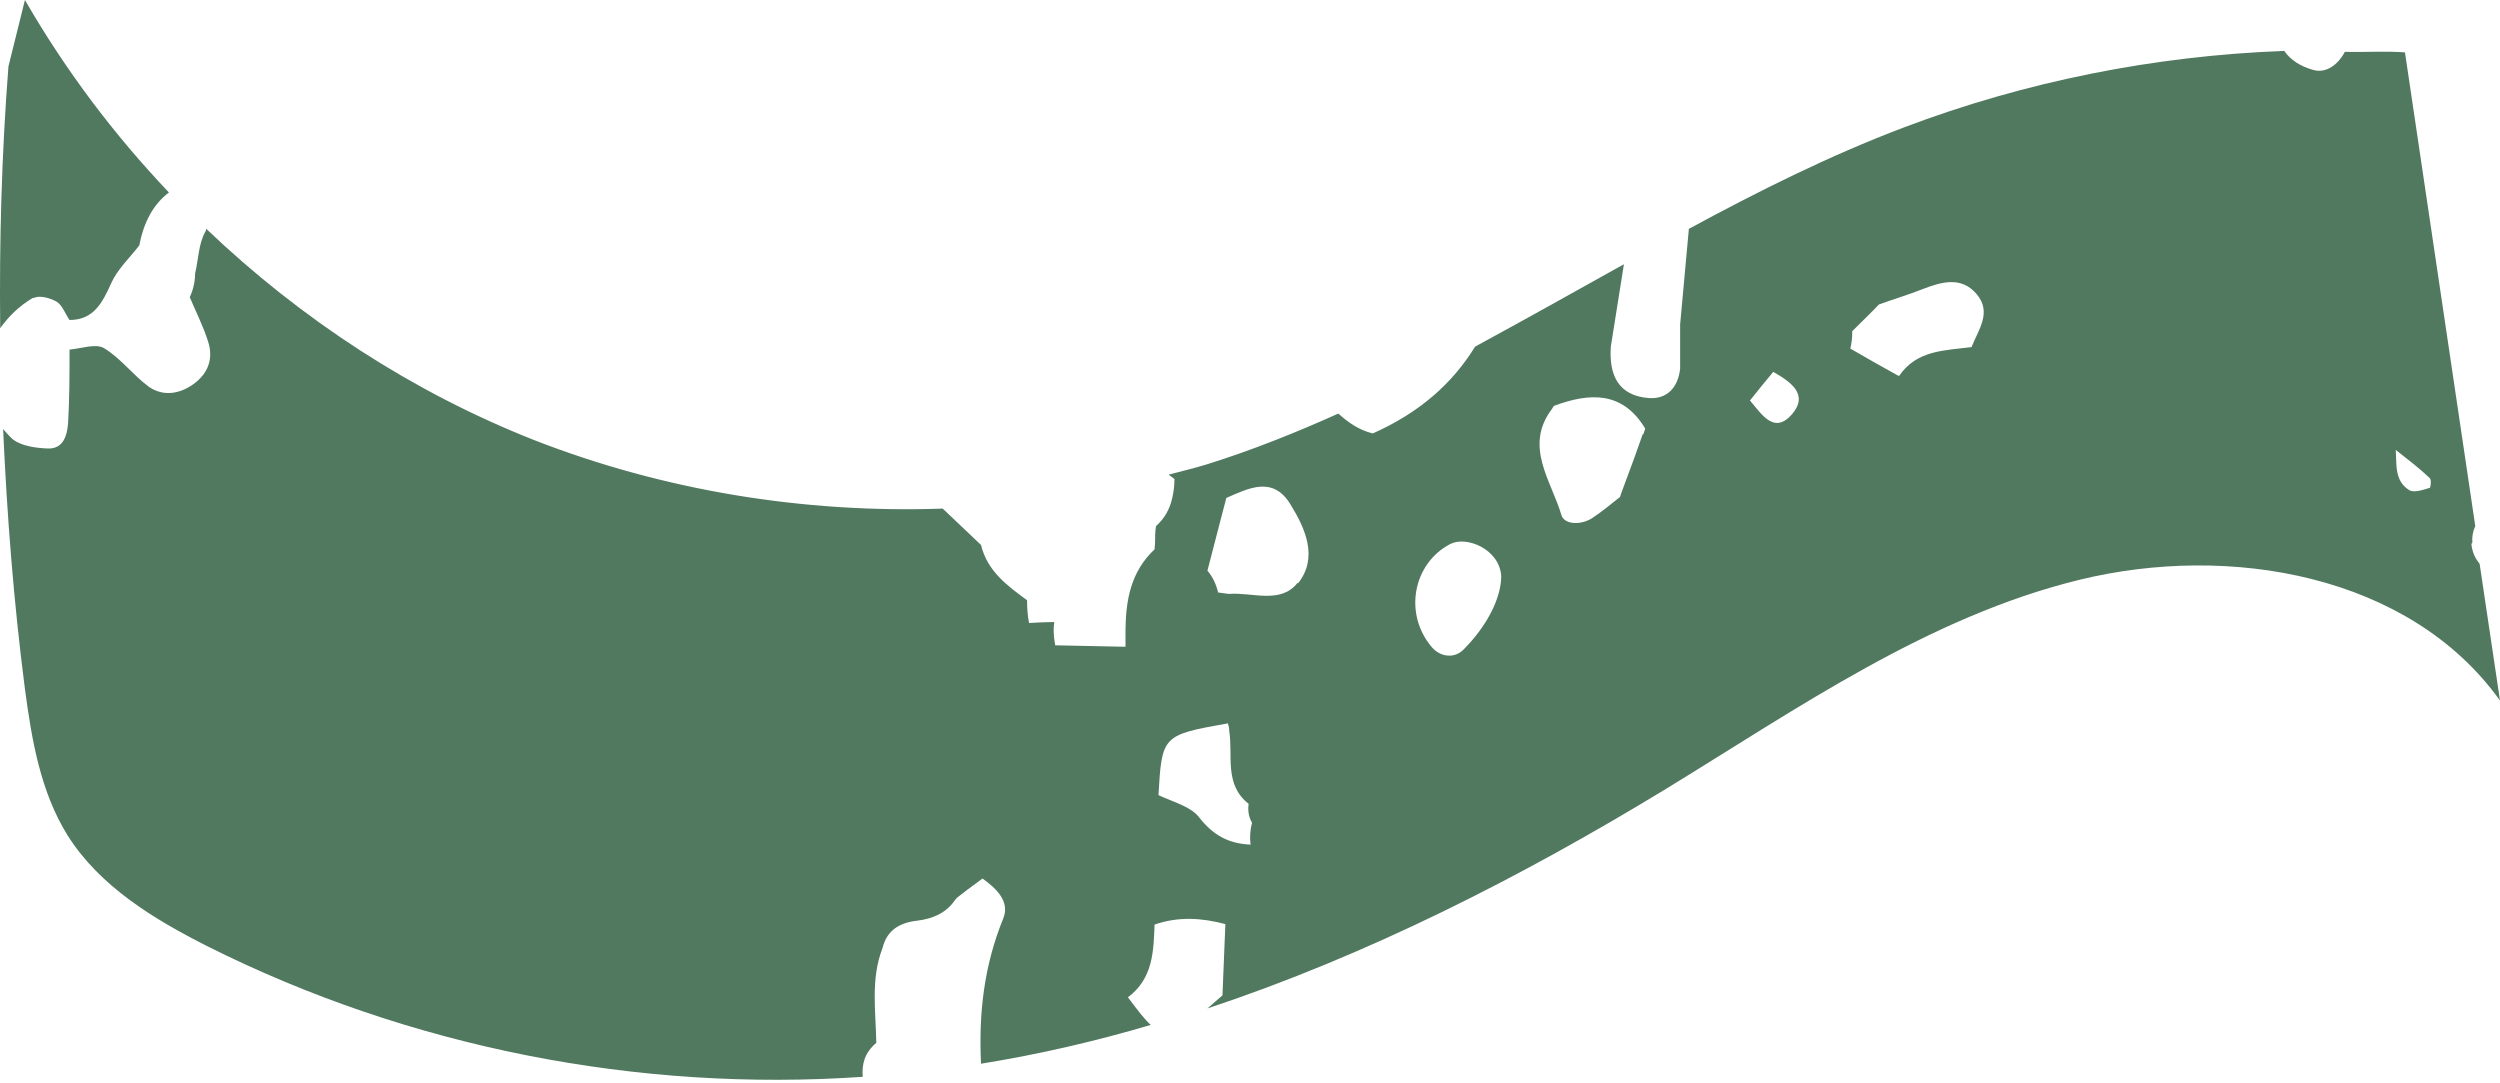
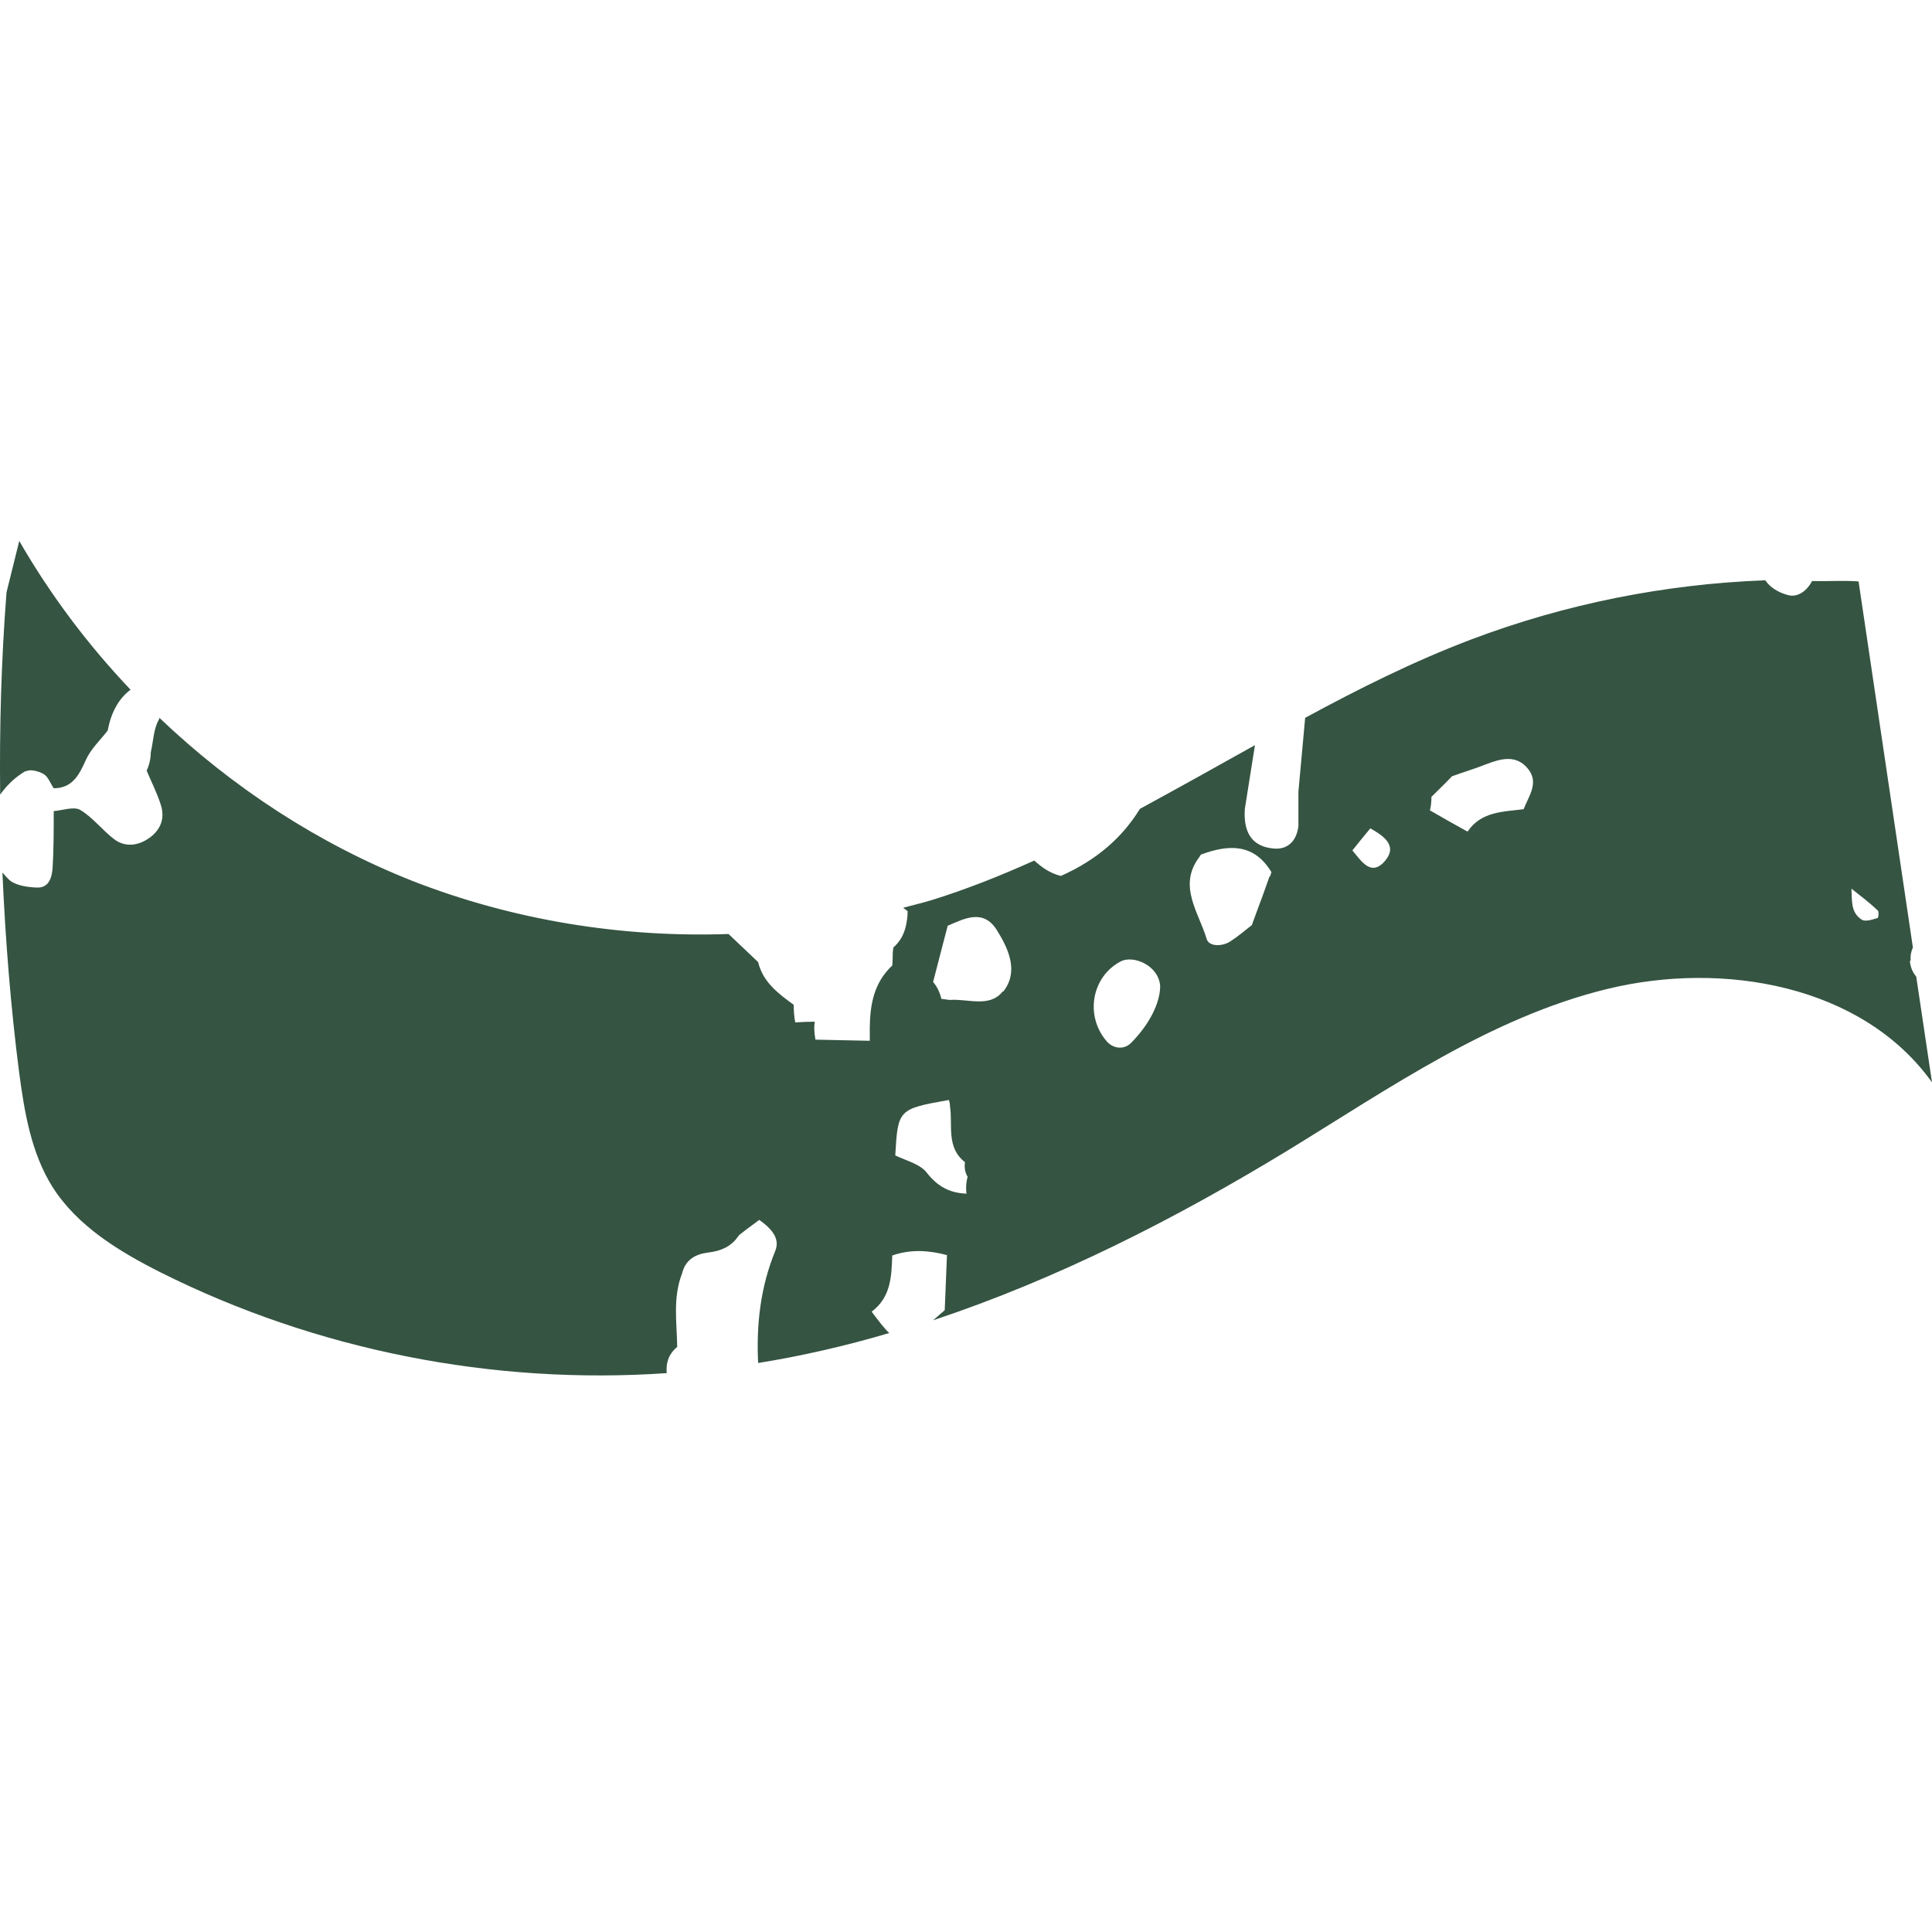
- <svg xmlns="http://www.w3.org/2000/svg" width="224" height="97" viewBox="0 0 224 97" fill="none">
-   <path d="M3.016 26.716C3.494 26.412 4.536 26.716 5.057 27.02C5.579 27.325 5.839 28.107 6.23 28.671C8.402 28.671 9.184 27.107 9.966 25.37C10.531 24.11 11.617 23.111 12.486 21.981C12.877 19.896 13.746 18.289 15.136 17.246C10.184 12.033 5.839 6.255 2.234 0L0.757 5.951C0.149 13.771 -0.069 21.59 0.018 29.41C0.757 28.367 1.713 27.411 2.972 26.673L3.016 26.716Z" fill="#50795F" />
-   <path d="M221.524 48.611C221.48 48.089 221.567 47.611 221.784 47.134C219.699 32.972 217.571 18.854 215.485 4.692C213.704 4.561 211.88 4.692 210.099 4.648C209.447 5.865 208.361 6.603 207.232 6.256C206.146 5.951 205.233 5.387 204.669 4.562C193.026 4.996 181.471 7.298 170.567 11.425C163.921 13.945 157.579 17.116 151.323 20.504C151.062 23.371 150.802 26.238 150.541 29.062C150.541 30.365 150.541 31.712 150.541 33.015C150.367 34.709 149.368 35.795 147.717 35.665C144.981 35.448 144.155 33.58 144.329 31.06C144.72 28.584 145.111 26.108 145.502 23.675C141.071 26.151 136.64 28.628 132.166 31.06C130.167 34.319 127.213 36.968 123 38.836C121.74 38.532 120.784 37.837 119.915 37.055C116.049 38.793 112.139 40.357 108.099 41.617C106.97 41.964 105.84 42.225 104.711 42.529C104.885 42.659 105.058 42.789 105.232 42.92C105.232 43.571 105.145 44.136 105.015 44.701C104.798 45.613 104.363 46.439 103.581 47.134C103.495 47.611 103.495 48.089 103.495 48.567C103.495 48.784 103.451 49.002 103.451 49.219C101.323 51.217 100.888 53.737 100.845 56.343C100.845 56.864 100.845 57.386 100.845 57.95C98.76 57.907 96.631 57.863 94.546 57.82C94.546 57.82 94.502 57.472 94.459 57.255C94.415 56.777 94.372 56.3 94.459 55.778C94.459 55.778 94.459 55.778 94.459 55.735C94.459 55.735 94.459 55.735 94.415 55.735C93.677 55.735 92.938 55.778 92.2 55.822C92.07 55.127 92.026 54.475 92.026 53.78C90.245 52.477 88.464 51.174 87.899 48.828C86.77 47.742 85.597 46.656 84.467 45.57C72.043 46.004 59.489 43.962 47.89 39.444C36.986 35.144 26.995 28.628 18.481 20.504C18.437 20.591 18.481 20.678 18.394 20.765C17.785 21.851 17.785 23.241 17.481 24.501C17.481 25.239 17.308 25.978 17.003 26.629C17.568 27.976 18.22 29.236 18.654 30.626C19.132 32.147 18.654 33.45 17.351 34.405C16.091 35.318 14.614 35.535 13.354 34.666C11.921 33.623 10.835 32.103 9.315 31.191C8.576 30.756 7.273 31.234 6.23 31.321C6.23 33.536 6.23 35.752 6.1 37.924C6.013 38.967 5.709 40.27 4.232 40.183C3.189 40.139 1.973 39.966 1.191 39.401C0.844 39.097 0.583 38.793 0.279 38.445C0.626 46.221 1.234 53.997 2.234 61.73C2.842 66.291 3.624 70.939 6.056 74.849C8.924 79.41 13.789 82.364 18.611 84.797C36.639 93.833 57.143 97.873 77.3 96.483C77.213 95.397 77.43 94.354 78.516 93.442C78.472 90.575 77.995 87.707 79.081 84.927C79.472 83.32 80.645 82.668 82.165 82.495C83.555 82.321 84.728 81.843 85.553 80.67C85.597 80.583 85.684 80.54 85.727 80.453C86.335 79.975 86.9 79.54 87.508 79.106C87.682 78.976 87.856 78.845 88.03 78.715C89.246 79.584 90.506 80.757 89.898 82.277C88.16 86.534 87.682 90.835 87.899 95.309C93.025 94.484 98.108 93.311 103.104 91.834C102.539 91.313 101.974 90.575 101.062 89.358C103.321 87.664 103.364 85.231 103.451 82.755V82.842C105.58 82.103 107.665 82.234 109.793 82.799C109.707 84.927 109.62 87.056 109.533 89.184C109.098 89.575 108.621 89.966 108.186 90.357C122.565 85.579 136.292 78.585 149.281 70.679C161.141 63.424 172.826 55.257 186.293 51.956C199.76 48.654 215.92 51.478 224 62.772C223.392 58.689 222.783 54.605 222.175 50.522C221.828 50.087 221.524 49.566 221.437 48.741L221.524 48.611ZM112.009 75.674C110.098 75.588 108.707 74.849 107.448 73.242C106.753 72.329 105.363 71.938 104.19 71.417C104.059 71.374 103.929 71.287 103.799 71.243C104.103 65.9 104.146 65.857 110.011 64.814C110.098 65.031 110.141 65.292 110.141 65.509C110.489 67.725 109.663 70.288 111.879 72.025C111.792 72.633 111.879 73.198 112.183 73.719C112.009 74.371 111.966 75.022 112.052 75.718L112.009 75.674ZM116.266 52.216C114.746 54.171 112.183 53.041 110.098 53.215L109.142 53.085C108.968 52.346 108.664 51.695 108.186 51.13C108.577 49.566 109.012 48.002 109.403 46.438C109.576 45.83 109.707 45.222 109.88 44.614C111.879 43.745 114.051 42.616 115.615 45.179C116.961 47.351 118.134 49.957 116.31 52.26L116.266 52.216ZM131.123 58.211C130.298 59.036 129.038 58.863 128.299 57.994C125.736 54.996 126.605 50.479 129.95 48.741C131.384 48.002 134.338 49.175 134.511 51.608C134.511 53.606 133.208 56.126 131.123 58.211ZM147.196 38.88C146.675 40.357 146.154 41.834 145.589 43.311C145.459 43.702 145.285 44.093 145.154 44.527C144.329 45.179 143.504 45.874 142.635 46.438C141.679 47.047 140.159 47.047 139.898 46.134C138.986 43.05 136.51 39.966 139.073 36.621C139.116 36.534 139.16 36.447 139.246 36.36C142.418 35.187 145.372 35.014 147.413 38.402C147.37 38.576 147.283 38.749 147.24 38.923L147.196 38.88ZM160.619 37.055C158.969 39.01 157.839 37.099 156.797 35.882C157.492 35.014 158.187 34.145 158.882 33.319C160.402 34.188 162.096 35.318 160.576 37.099L160.619 37.055ZM176.606 31.104C174.26 31.408 171.74 31.364 170.176 33.667H170.09C168.656 32.885 167.222 32.059 165.789 31.234C165.919 30.713 165.963 30.192 165.963 29.67C166.745 28.888 167.57 28.106 168.352 27.281C169.655 26.803 171.002 26.412 172.305 25.891C173.999 25.239 175.737 24.761 177.084 26.325C178.517 27.976 177.257 29.54 176.649 31.104H176.606ZM217.744 43.702C217.136 43.875 216.311 44.18 215.876 43.919C214.53 43.094 214.747 41.617 214.66 40.313C215.703 41.139 216.745 41.921 217.701 42.833C217.875 42.963 217.788 43.702 217.701 43.702H217.744Z" fill="#50795F" />
+ <svg xmlns="http://www.w3.org/2000/svg" width="100" height="100" viewBox="0 0 100 100" fill="none">
+   <path d="M1.346 39.927C1.56 39.791 2.025 39.927 2.258 40.063C2.491 40.198 2.607 40.547 2.781 40.8C3.751 40.8 4.1 40.102 4.449 39.326C4.701 38.763 5.186 38.317 5.574 37.813C5.749 36.882 6.136 36.165 6.757 35.699C4.546 33.372 2.607 30.793 0.997 28L0.338 30.657C0.066 34.148 -0.031 37.639 0.008 41.129C0.338 40.664 0.765 40.237 1.327 39.907L1.346 39.927Z" fill="#355442" />
+   <path d="M98.894 49.701C98.875 49.468 98.914 49.255 99.011 49.042C98.08 42.72 97.13 36.417 96.199 30.095C95.404 30.036 94.589 30.095 93.794 30.075C93.503 30.618 93.018 30.948 92.514 30.793C92.029 30.657 91.622 30.405 91.37 30.036C86.173 30.23 81.014 31.258 76.146 33.1C73.179 34.225 70.348 35.641 67.555 37.154C67.439 38.434 67.322 39.714 67.206 40.974C67.206 41.556 67.206 42.157 67.206 42.739C67.128 43.495 66.682 43.98 65.945 43.922C64.724 43.825 64.355 42.991 64.433 41.866C64.607 40.761 64.782 39.655 64.956 38.569C62.978 39.675 61 40.78 59.002 41.866C58.111 43.321 56.792 44.504 54.911 45.338C54.348 45.202 53.922 44.892 53.534 44.542C51.808 45.318 50.062 46.016 48.259 46.579C47.754 46.734 47.25 46.85 46.746 46.986C46.824 47.044 46.901 47.102 46.979 47.161C46.979 47.452 46.94 47.704 46.882 47.956C46.785 48.363 46.591 48.731 46.242 49.042C46.203 49.255 46.203 49.468 46.203 49.682C46.203 49.779 46.184 49.876 46.184 49.973C45.233 50.865 45.039 51.99 45.02 53.153C45.02 53.386 45.02 53.619 45.02 53.871C44.089 53.851 43.139 53.832 42.208 53.812C42.208 53.812 42.188 53.657 42.169 53.56C42.15 53.347 42.13 53.134 42.169 52.901C42.169 52.901 42.169 52.901 42.169 52.882C42.169 52.882 42.169 52.882 42.15 52.882C41.82 52.882 41.49 52.901 41.161 52.92C41.102 52.61 41.083 52.319 41.083 52.009C40.288 51.427 39.493 50.845 39.241 49.798C38.737 49.313 38.213 48.828 37.709 48.344C32.162 48.538 26.558 47.626 21.38 45.609C16.512 43.689 12.051 40.78 8.25 37.154C8.231 37.193 8.25 37.231 8.212 37.27C7.94 37.755 7.94 38.375 7.804 38.938C7.804 39.267 7.727 39.597 7.591 39.888C7.843 40.489 8.134 41.052 8.328 41.672C8.541 42.351 8.328 42.933 7.746 43.36C7.184 43.767 6.524 43.864 5.962 43.476C5.322 43.011 4.837 42.332 4.158 41.924C3.829 41.73 3.247 41.944 2.781 41.983C2.781 42.972 2.781 43.961 2.723 44.93C2.684 45.396 2.549 45.978 1.889 45.939C1.424 45.919 0.881 45.842 0.532 45.59C0.377 45.454 0.26 45.318 0.125 45.163C0.28 48.635 0.551 52.106 0.997 55.558C1.269 57.594 1.618 59.669 2.704 61.415C3.984 63.451 6.156 64.77 8.308 65.856C16.357 69.889 25.51 71.693 34.509 71.073C34.47 70.588 34.567 70.122 35.052 69.715C35.032 68.435 34.819 67.155 35.304 65.914C35.478 65.196 36.002 64.906 36.681 64.828C37.301 64.75 37.825 64.537 38.194 64.013C38.213 63.975 38.252 63.955 38.271 63.916C38.543 63.703 38.795 63.509 39.066 63.315C39.144 63.257 39.221 63.199 39.299 63.141C39.842 63.529 40.404 64.052 40.133 64.731C39.357 66.631 39.144 68.551 39.241 70.549C41.529 70.18 43.798 69.657 46.028 68.997C45.776 68.765 45.524 68.435 45.117 67.892C46.125 67.136 46.145 66.05 46.184 64.944V64.983C47.134 64.653 48.065 64.712 49.015 64.964C48.976 65.914 48.937 66.864 48.899 67.814C48.705 67.989 48.491 68.164 48.297 68.338C54.717 66.205 60.845 63.083 66.644 59.553C71.938 56.314 77.155 52.668 83.167 51.194C89.178 49.721 96.393 50.981 100 56.023C99.728 54.2 99.457 52.377 99.185 50.554C99.03 50.361 98.895 50.128 98.856 49.759L98.894 49.701ZM50.004 61.783C49.151 61.744 48.53 61.415 47.968 60.697C47.657 60.29 47.037 60.115 46.513 59.883C46.455 59.863 46.397 59.824 46.339 59.805C46.474 57.42 46.494 57.4 49.112 56.935C49.151 57.032 49.17 57.148 49.17 57.245C49.325 58.234 48.957 59.378 49.946 60.154C49.907 60.426 49.946 60.678 50.082 60.91C50.004 61.201 49.985 61.492 50.023 61.803L50.004 61.783ZM51.905 51.311C51.226 52.184 50.082 51.679 49.151 51.757L48.724 51.699C48.647 51.369 48.511 51.078 48.297 50.826C48.472 50.128 48.666 49.43 48.84 48.731C48.918 48.46 48.976 48.188 49.054 47.917C49.946 47.529 50.916 47.025 51.614 48.169C52.215 49.139 52.739 50.302 51.924 51.33L51.905 51.311ZM58.537 53.987C58.169 54.355 57.606 54.278 57.276 53.89C56.132 52.552 56.52 50.535 58.014 49.759C58.653 49.43 59.972 49.953 60.05 51.039C60.05 51.931 59.468 53.056 58.537 53.987ZM65.713 45.357C65.48 46.016 65.247 46.676 64.995 47.335C64.937 47.51 64.859 47.684 64.801 47.878C64.433 48.169 64.064 48.479 63.676 48.731C63.25 49.003 62.571 49.003 62.455 48.596C62.047 47.219 60.942 45.842 62.086 44.349C62.105 44.31 62.125 44.271 62.164 44.232C63.579 43.709 64.898 43.631 65.81 45.144C65.79 45.221 65.751 45.299 65.732 45.376L65.713 45.357ZM71.705 44.542C70.968 45.415 70.464 44.562 69.999 44.019C70.309 43.631 70.619 43.243 70.929 42.875C71.608 43.263 72.365 43.767 71.686 44.562L71.705 44.542ZM78.842 41.886C77.795 42.021 76.67 42.002 75.972 43.03H75.933C75.293 42.681 74.653 42.312 74.013 41.944C74.071 41.711 74.091 41.478 74.091 41.246C74.44 40.897 74.808 40.547 75.157 40.179C75.739 39.966 76.34 39.791 76.922 39.558C77.678 39.267 78.454 39.054 79.055 39.752C79.695 40.489 79.133 41.188 78.861 41.886H78.842ZM97.207 47.51C96.936 47.587 96.567 47.723 96.373 47.607C95.772 47.238 95.869 46.579 95.83 45.997C96.296 46.365 96.761 46.715 97.188 47.122C97.266 47.18 97.227 47.51 97.188 47.51H97.207Z" fill="#355442" />
</svg>
